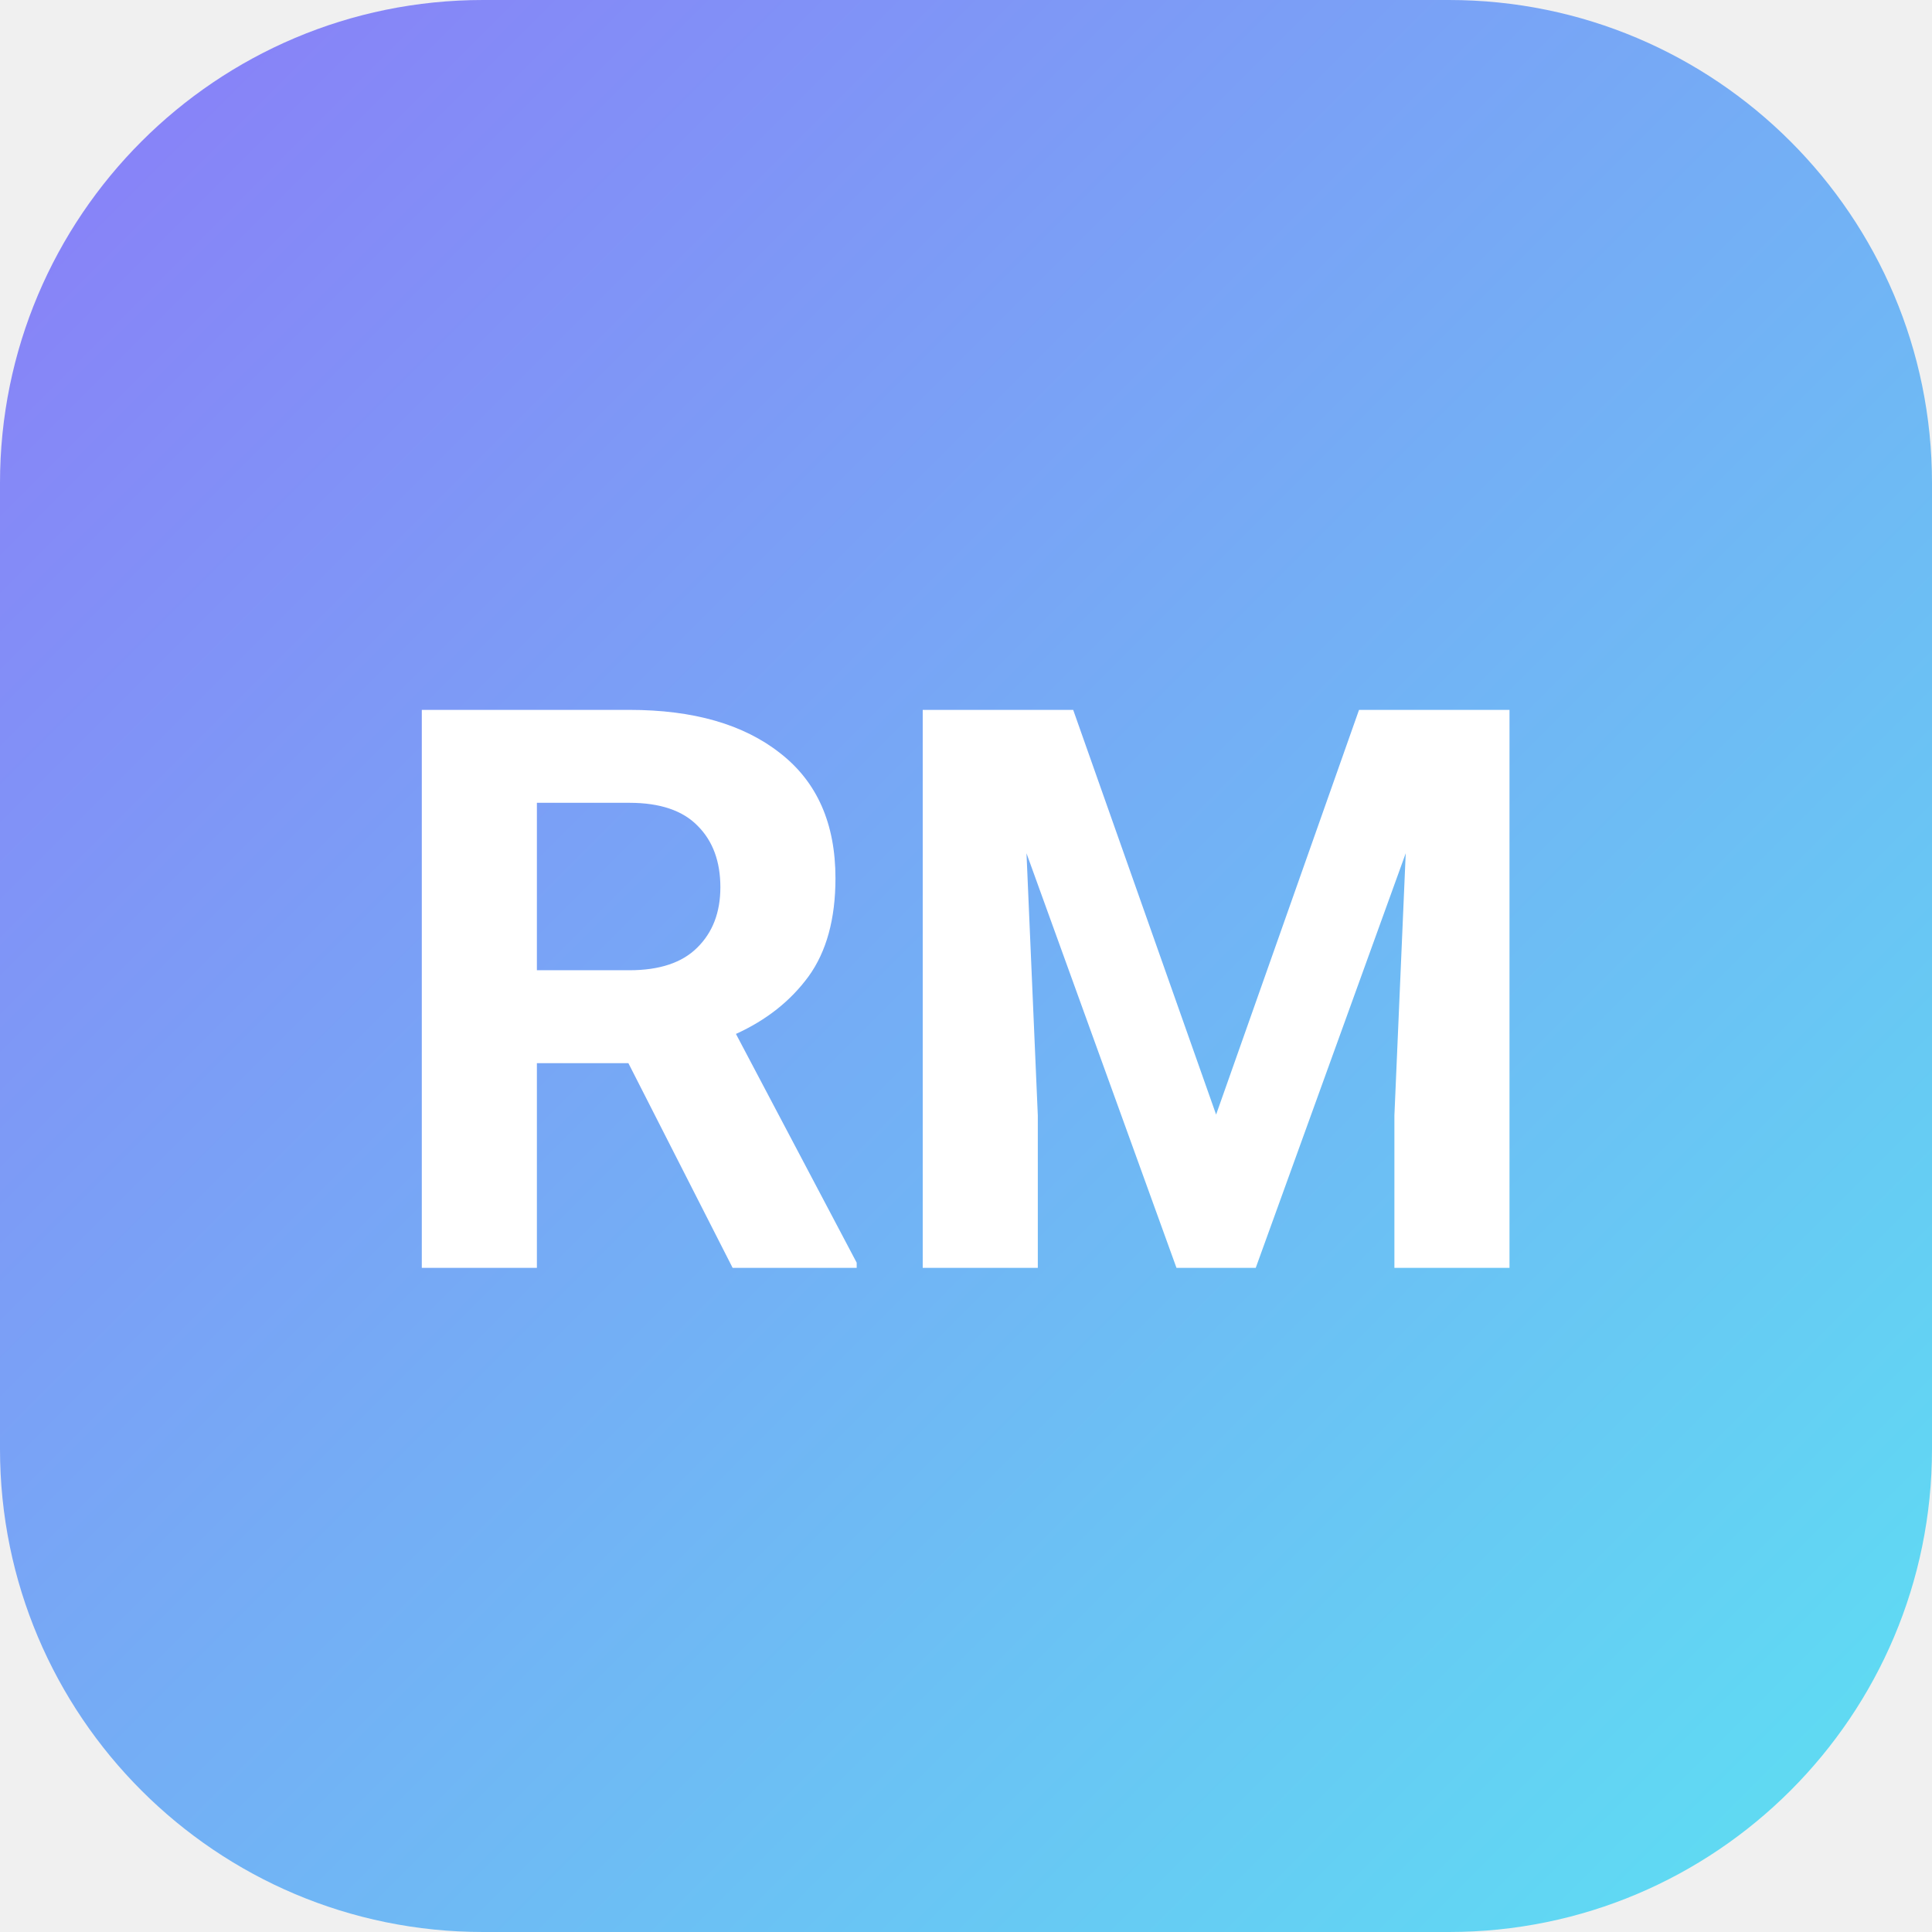
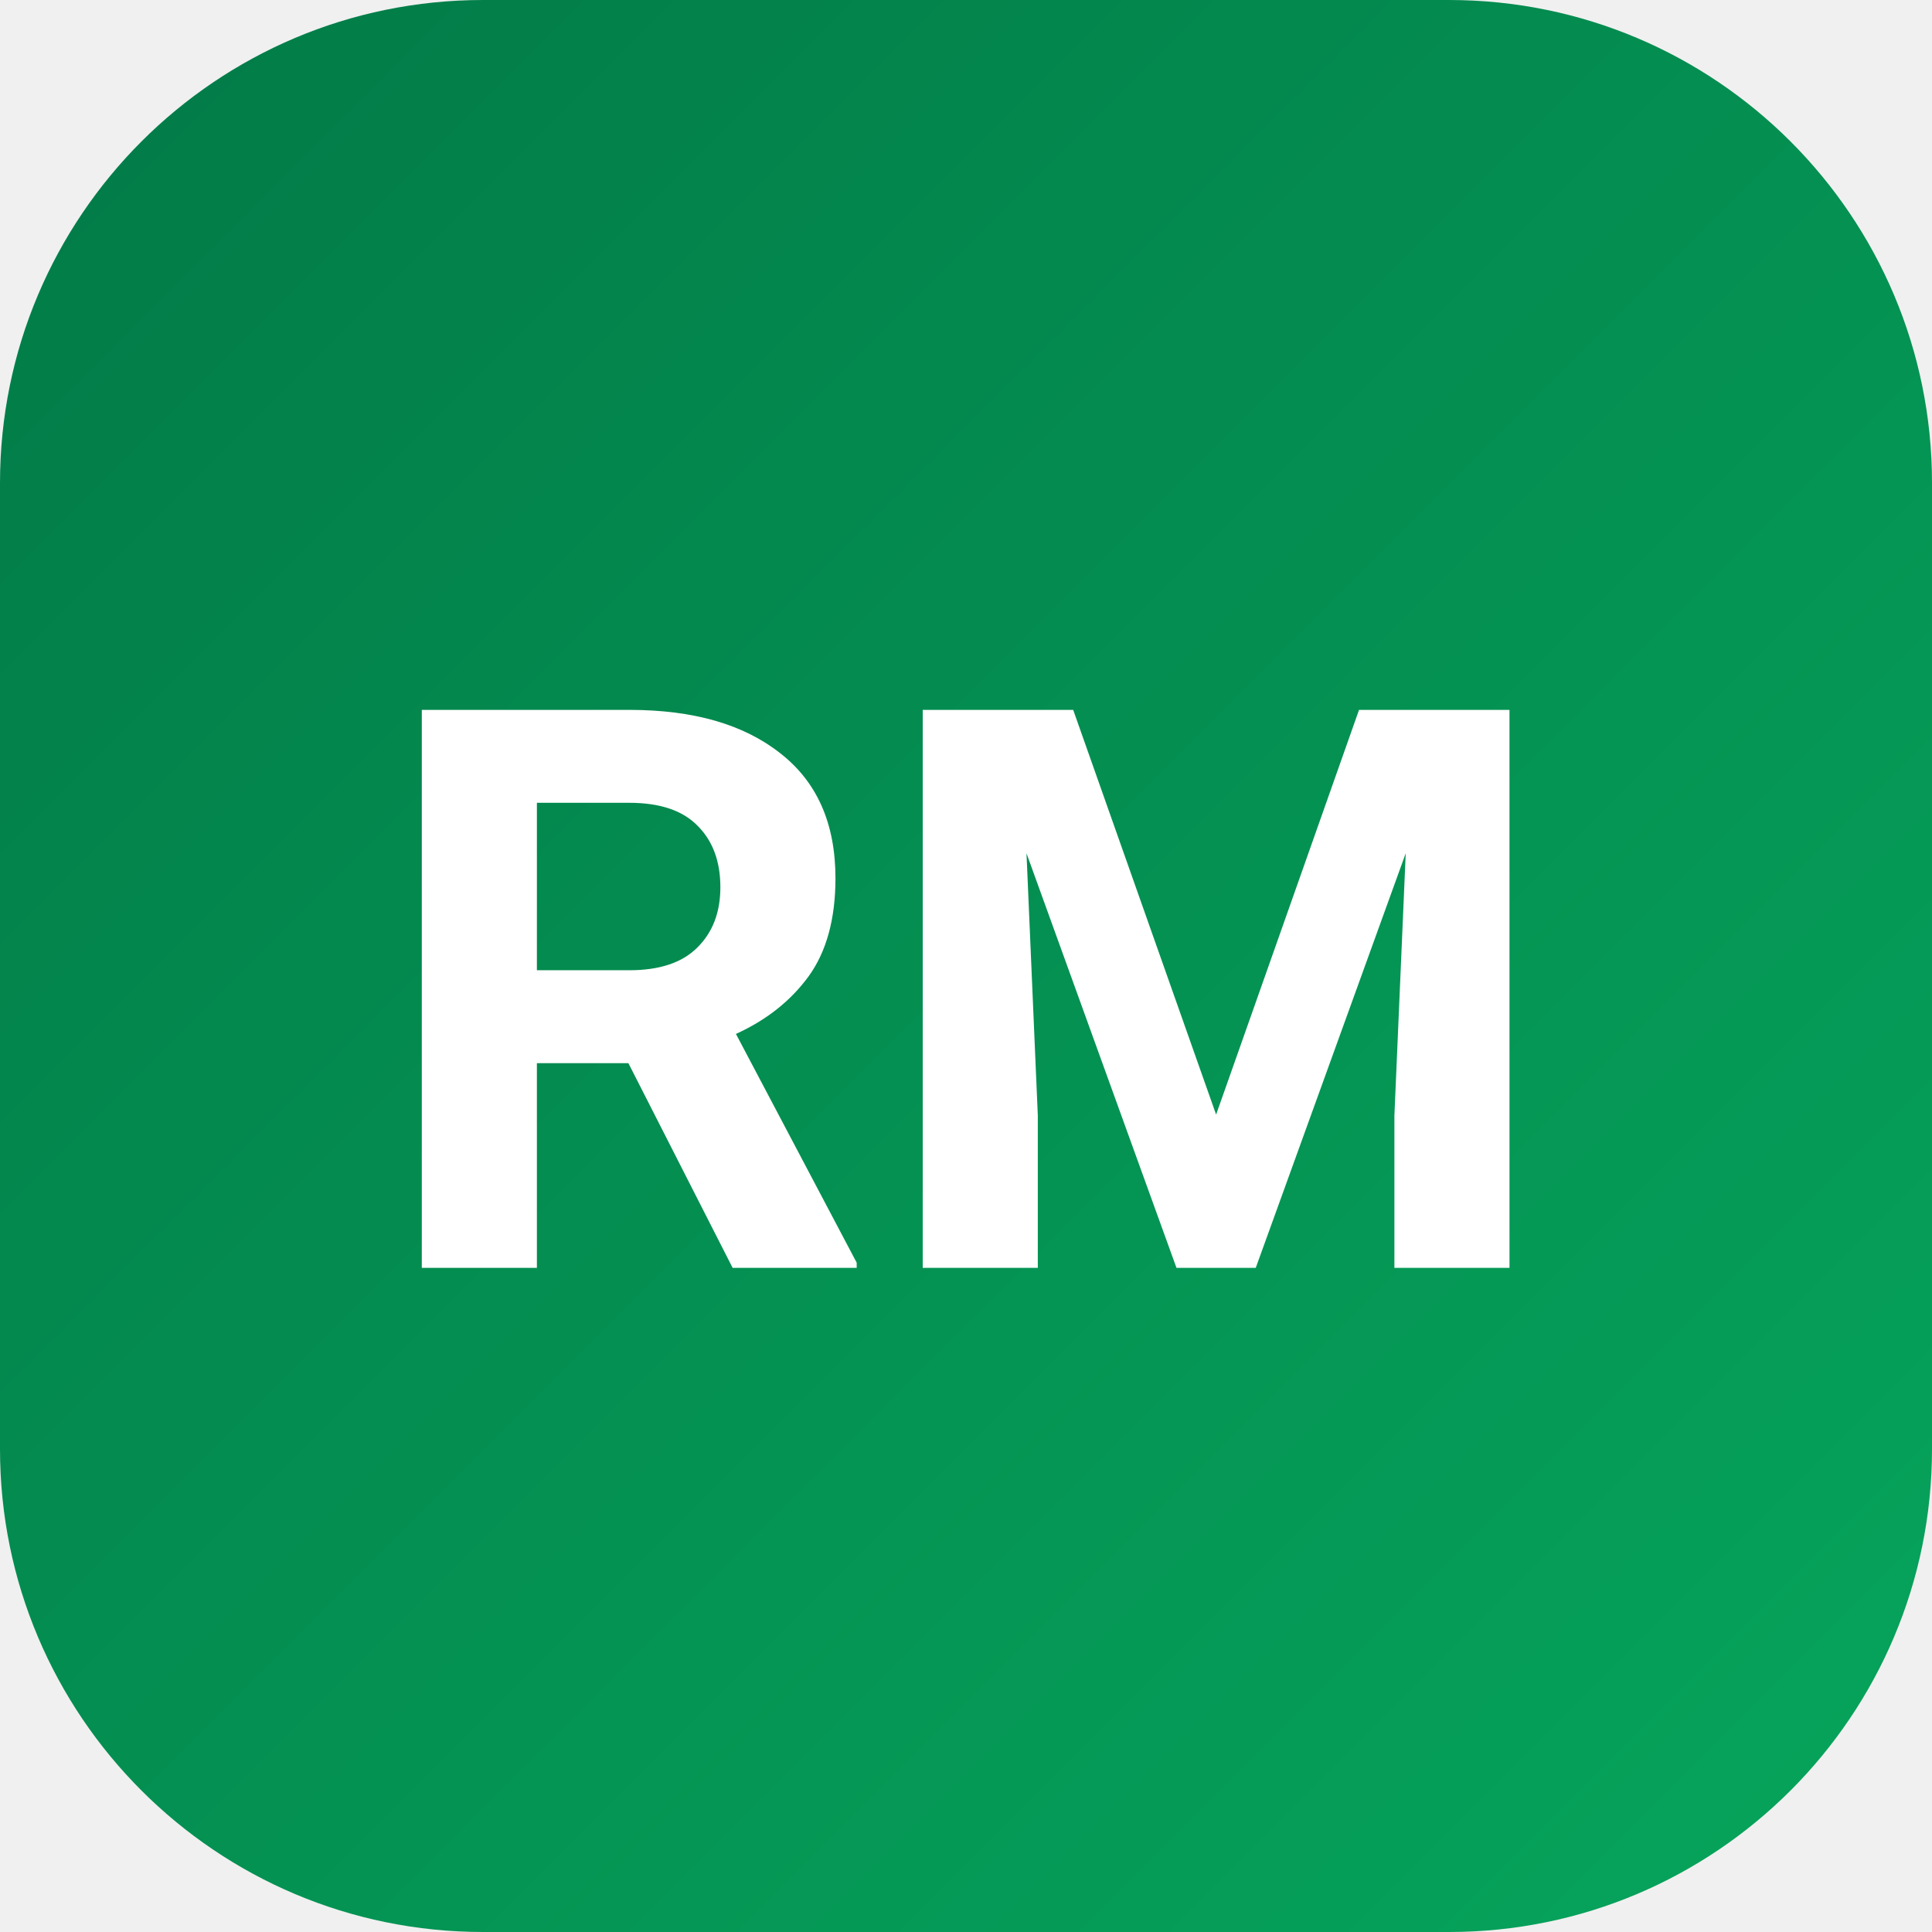
<svg xmlns="http://www.w3.org/2000/svg" viewBox="0 0 64 64" width="64" height="64">
  <defs>
    <linearGradient id="g" x1="0" y1="0" x2="64" y2="64" gradientUnits="userSpaceOnUse">
-       <stop stop-color="#8b7cf8" />
-       <stop offset="1" stop-color="#5ce1f2" />
+       <stop stop-color="#027a47" />
+       <stop offset="1" stop-color="#06a55c" />
    </linearGradient>
  </defs>
  <rect width="64" height="64" rx="16" fill="url(#g)" />
  <text x="32" y="42" font-family="-apple-system, BlinkMacSystemFont, 'Segoe UI', Roboto, Helvetica, Arial, sans-serif" font-size="26" font-weight="700" fill="#fff" text-anchor="middle">RM</text>
</svg>
